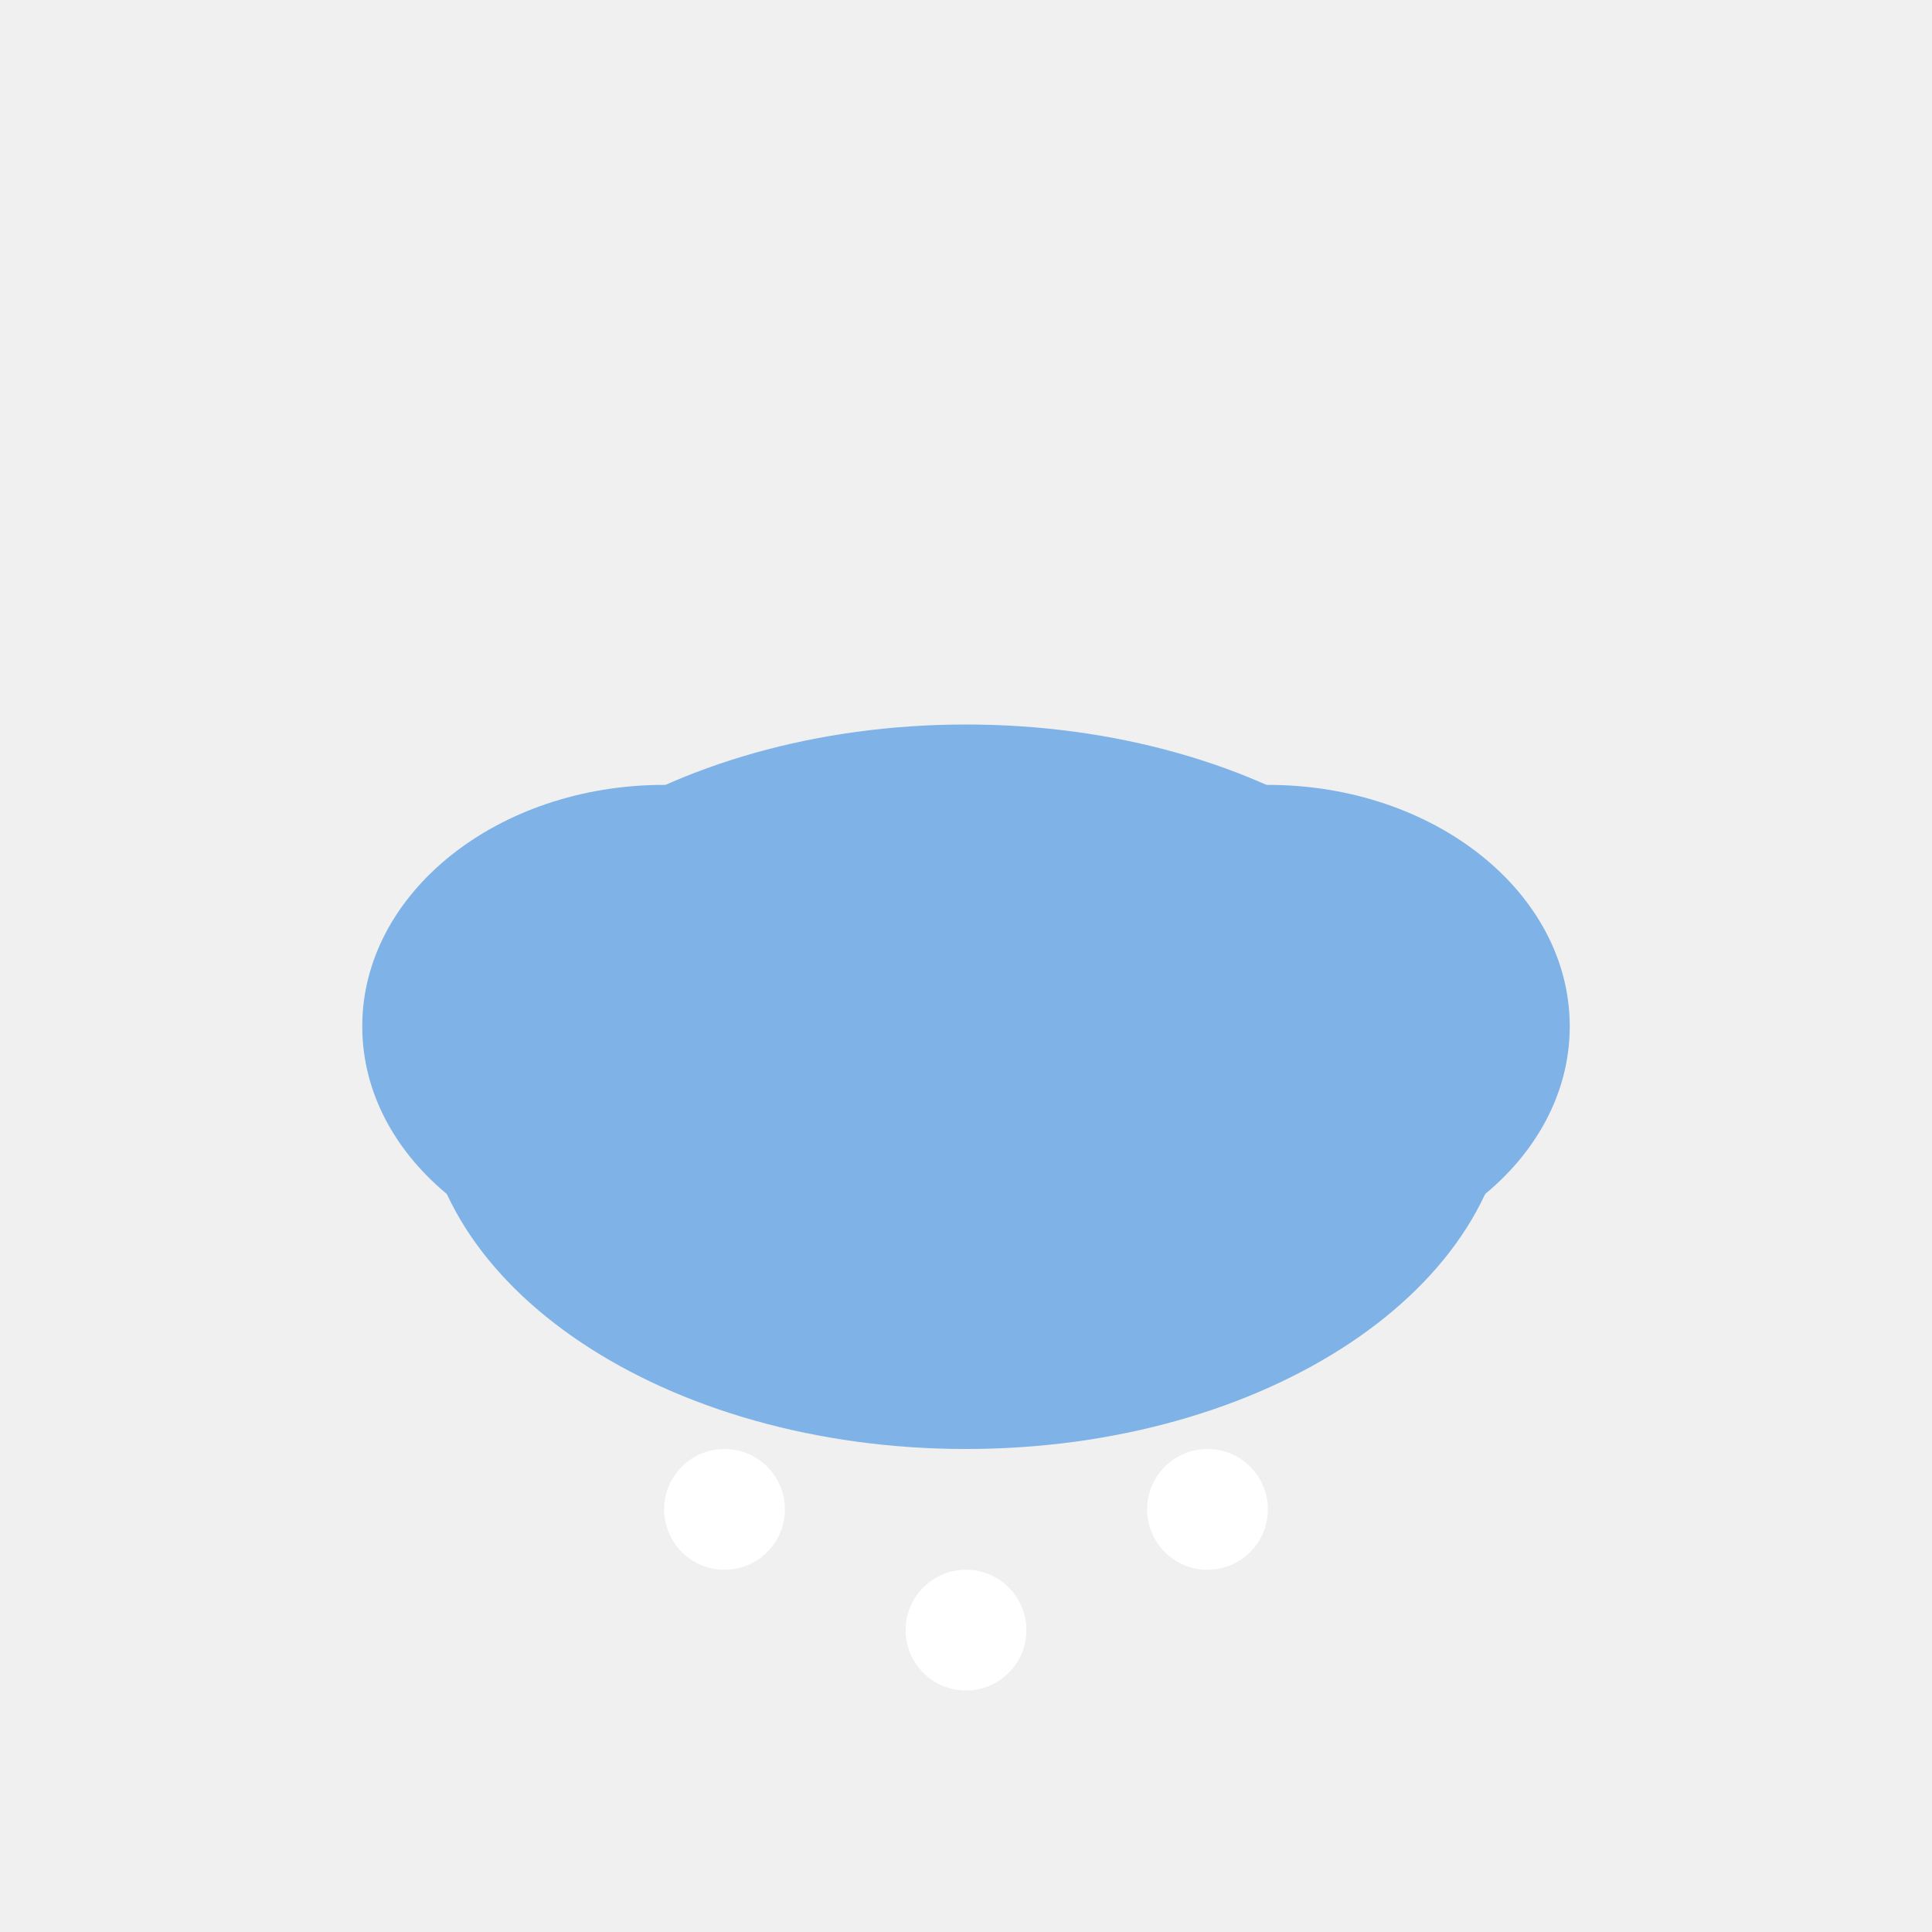
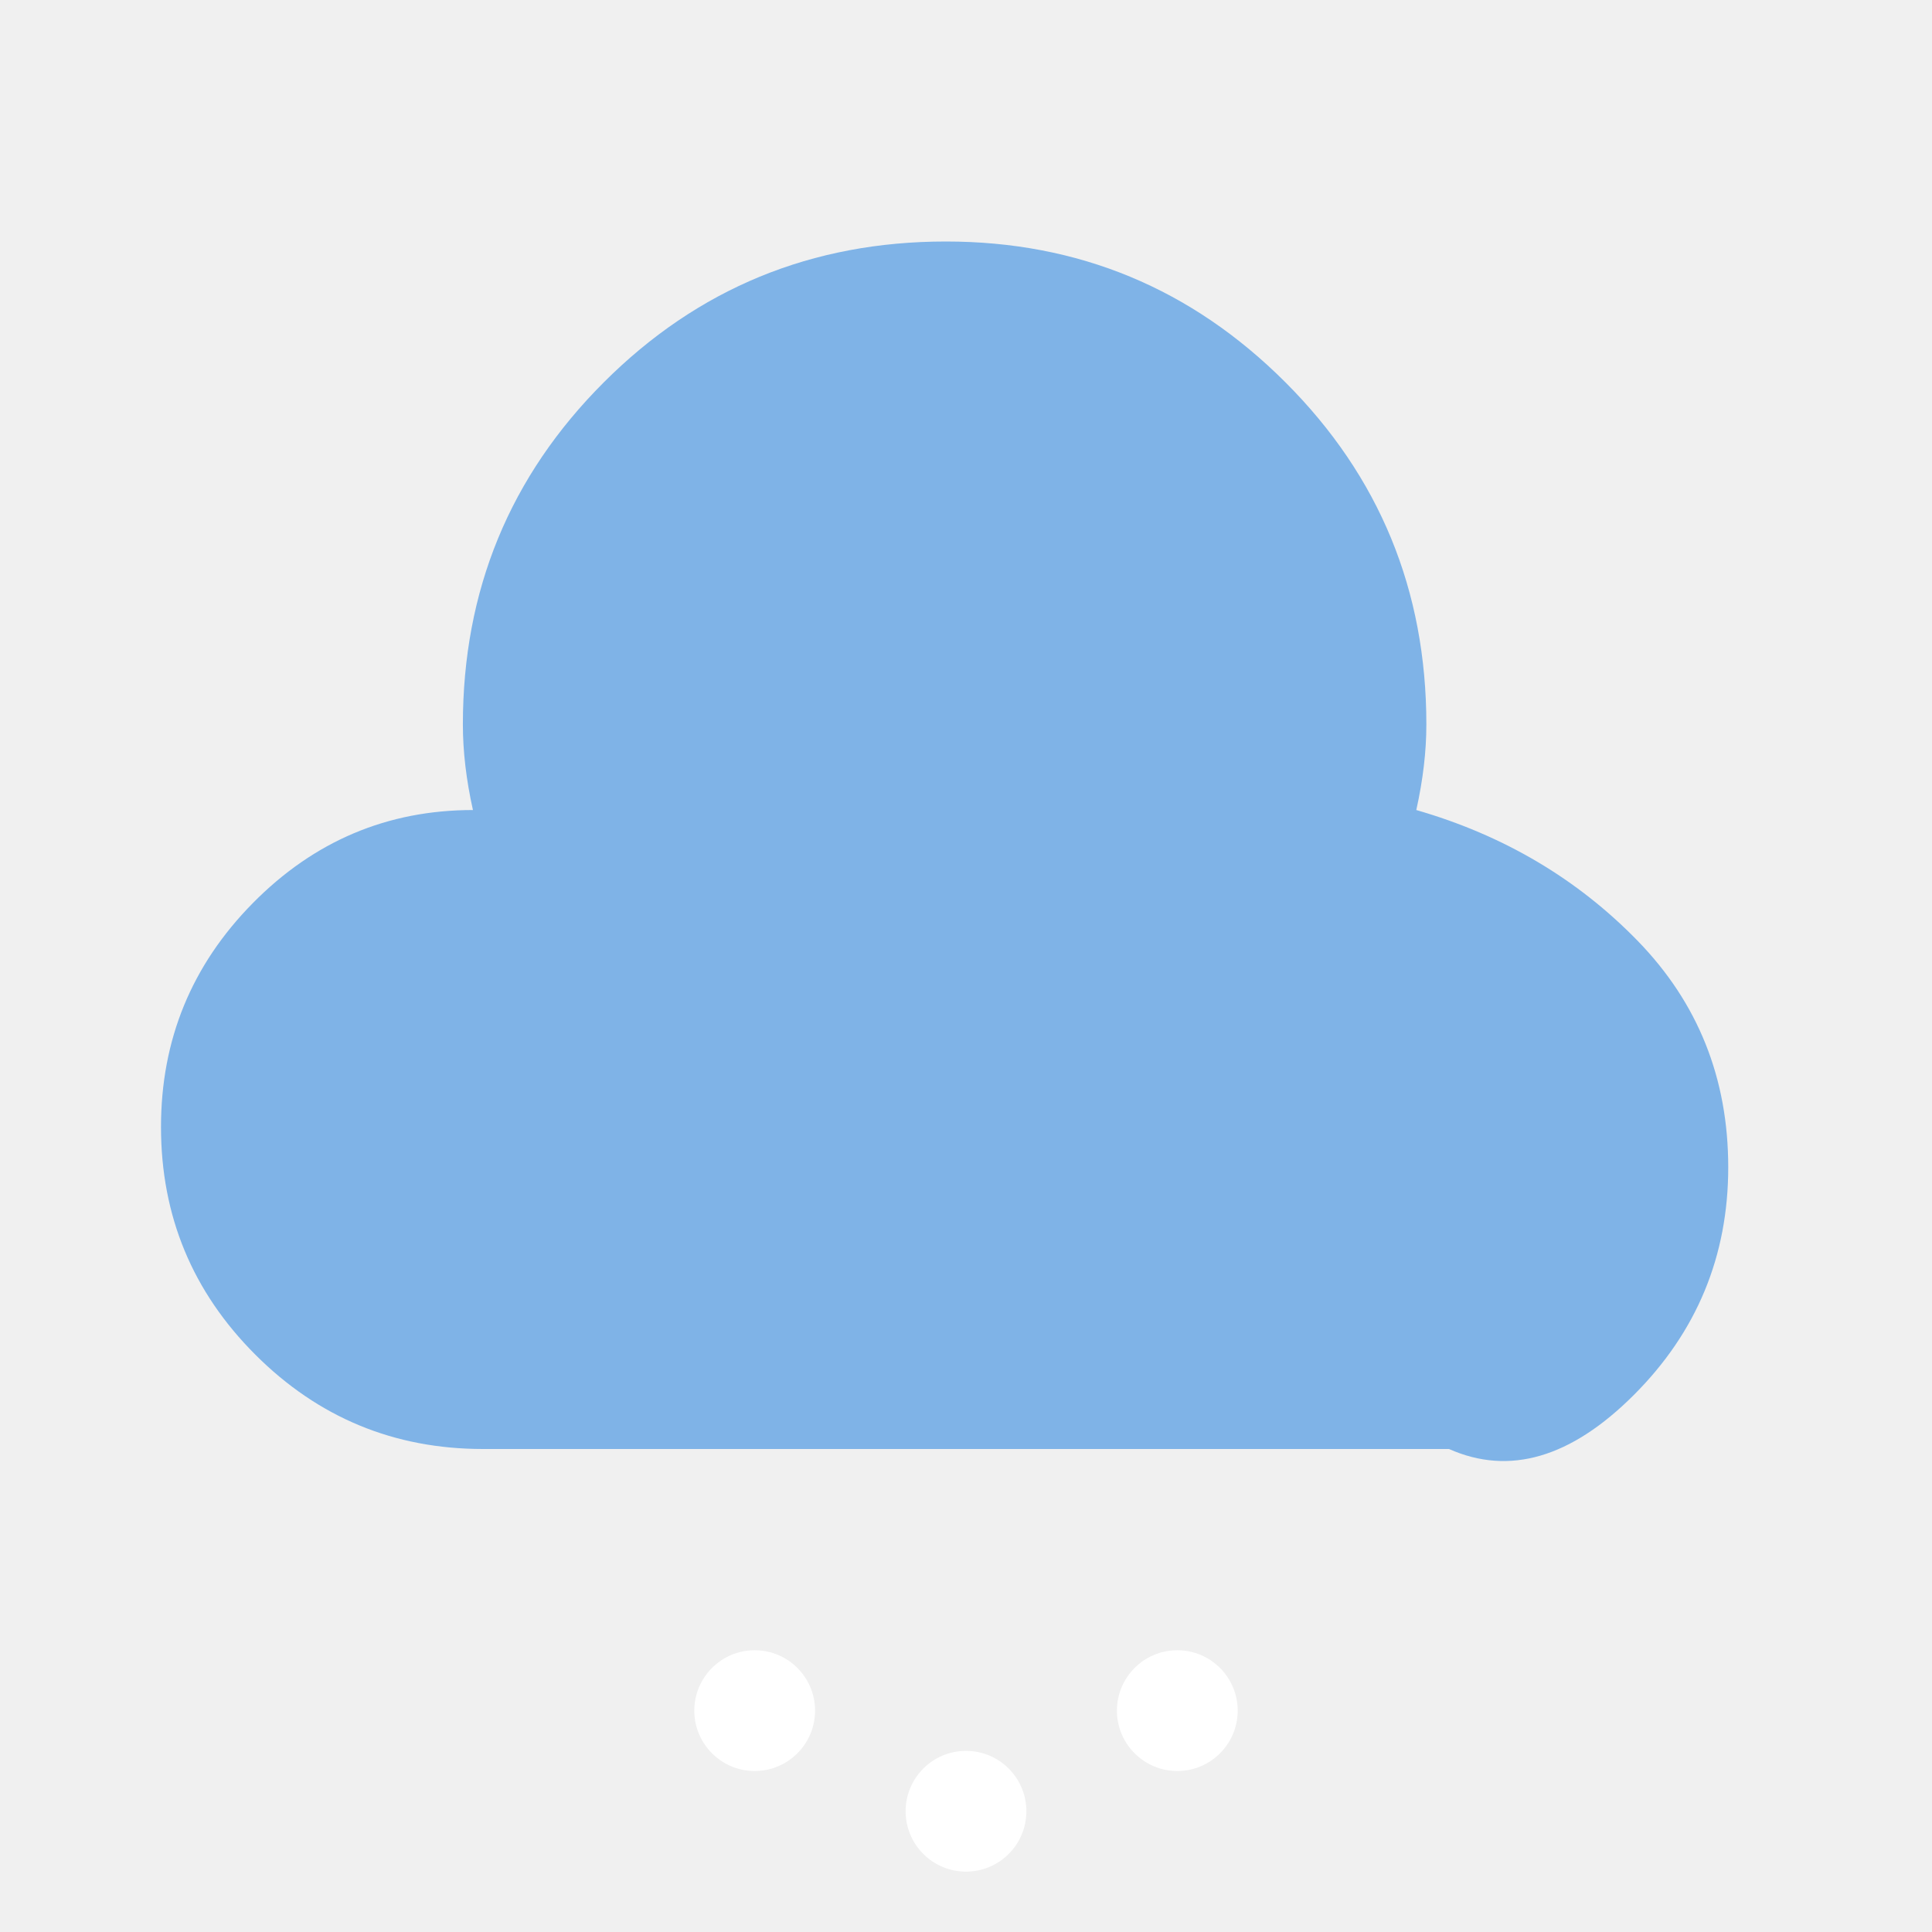
<svg xmlns="http://www.w3.org/2000/svg" viewBox="0 0 64 64" width="64" height="64">
-   <ellipse cx="32" cy="36" rx="18" ry="12" fill="#7fb3e7" />
-   <ellipse cx="22" cy="34" rx="10" ry="8" fill="#7fb3e7" />
-   <ellipse cx="42" cy="34" rx="10" ry="8" fill="#7fb3e7" />
-   <ellipse cx="28" cy="30" rx="7" ry="5" fill="#7fb3e7" />
-   <ellipse cx="36" cy="30" rx="7" ry="5" fill="#7fb3e7" />
-   <circle cx="24" cy="50" r="2" fill="#fff" />
-   <circle cx="32" cy="54" r="2" fill="#fff" />
-   <circle cx="40" cy="50" r="2" fill="#fff" />
+   <svg viewBox="0 0 768 768">
+     <path d="M192 576q-53 0-90.5-37.5T64 448q0-52 36.5-89T188 322q-4-18-4-34 0-80 56-136t136-56q79 0 135 56t56 136q0 16-4 34 52 15 88 52t36 90q0 53-37.5 90.5T576 576H192z" fill="#7fb3e7" />
+     <circle cx="300" cy="680" r="24" fill="#fff" />
+     <circle cx="384" cy="720" r="24" fill="#fff" />
+     <circle cx="468" cy="680" r="24" fill="#fff" />
+   </svg>
</svg>
